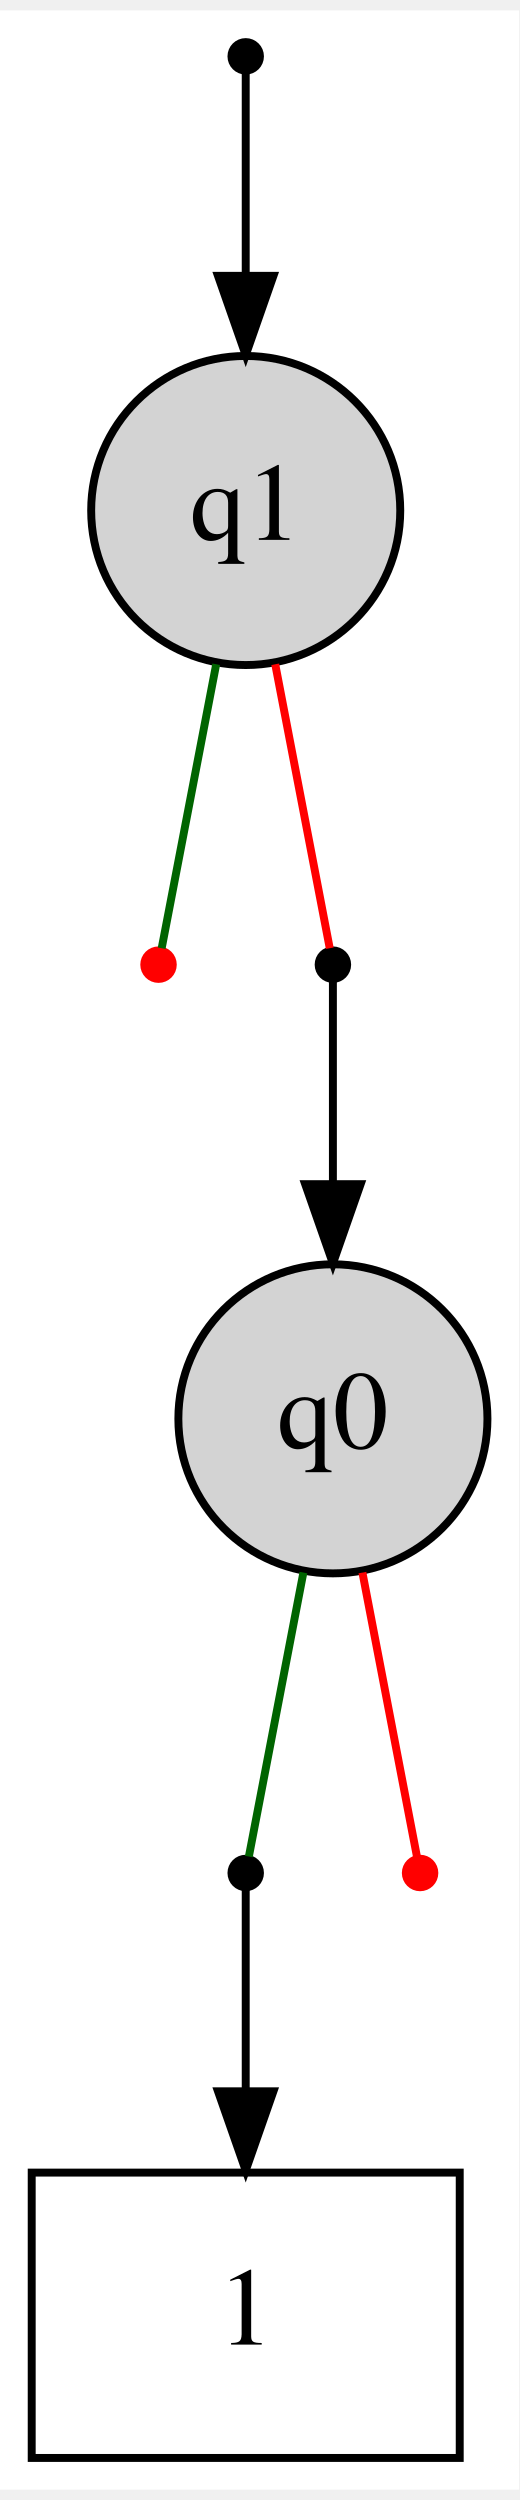
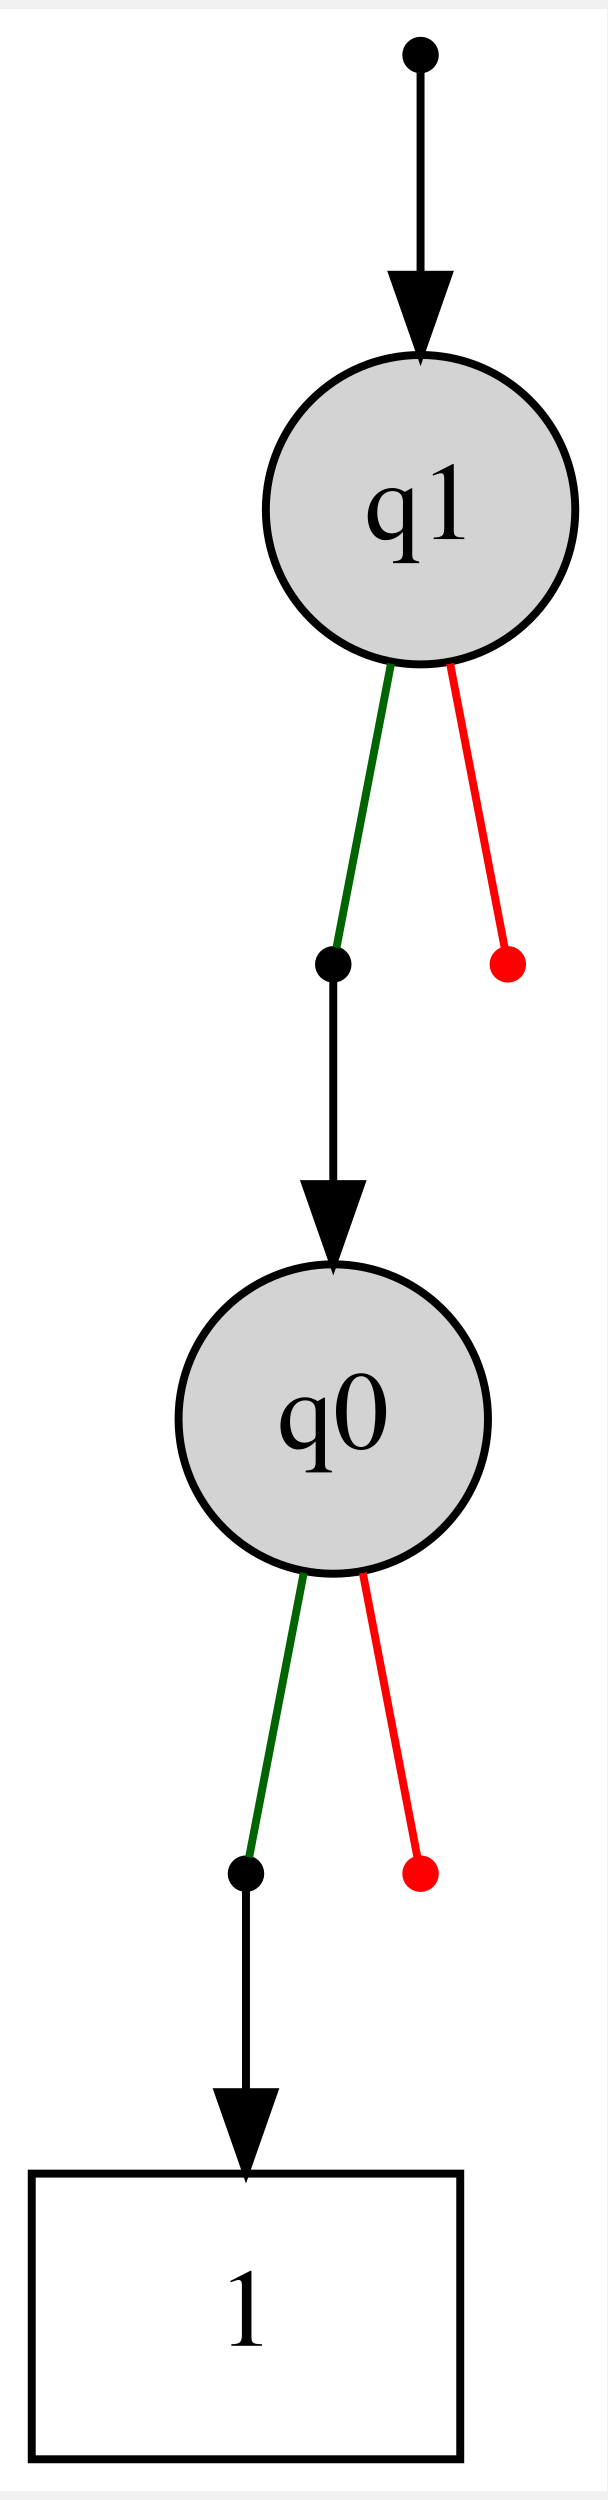
- <svg xmlns="http://www.w3.org/2000/svg" width="65pt" height="313pt" viewBox="0.00 0.00 65.50 312.79">
+ <svg xmlns="http://www.w3.org/2000/svg" width="76pt" height="313pt" viewBox="0.00 0.00 76.50 312.79">
  <g id="graph0" class="graph" transform="scale(1 1) rotate(0) translate(4 308.7931)">
-     <polygon fill="#ffffff" stroke="transparent" points="-4,4 -4,-308.793 61.498,-308.793 61.498,4 -4,4" />
+     <polygon fill="#ffffff" stroke="transparent" points="-4,4 -4,-308.793 72.498,-308.793 72.498,4 -4,4" />
    <g id="node1" class="node">
      <polygon fill="none" stroke="#000000" points="54,-36 0,-36 0,0 54,0 54,-36" />
      <text text-anchor="middle" x="27" y="-14.3" font-family="Times,serif" font-size="14.00" fill="#000000">1</text>
    </g>
    <g id="node2" class="node">
-       <ellipse fill="#000000" stroke="#000000" cx="27" cy="-302.993" rx="1.8" ry="1.8" />
+       <ellipse fill="#000000" stroke="#000000" cx="49" cy="-302.993" rx="1.8" ry="1.8" />
    </g>
    <g id="node3" class="node">
-       <ellipse fill="#d3d3d3" stroke="#000000" cx="27" cy="-245.695" rx="19.497" ry="19.497" />
-       <text text-anchor="middle" x="27" y="-241.995" font-family="Times,serif" font-size="14.00" fill="#000000">q1</text>
+       <ellipse fill="#d3d3d3" stroke="#000000" cx="49" cy="-245.695" rx="19.497" ry="19.497" />
+       <text text-anchor="middle" x="49" y="-241.995" font-family="Times,serif" font-size="14.00" fill="#000000">q1</text>
    </g>
    <g id="edge1" class="edge">
-       <path fill="none" stroke="#000000" d="M27,-301.087C27,-296.878 27,-286.307 27,-275.514" />
-       <polygon fill="#000000" stroke="#000000" points="30.5,-275.298 27,-265.298 23.5,-275.298 30.5,-275.298" />
+       <path fill="none" stroke="#000000" d="M49,-301.087C49,-296.878 49,-286.307 49,-275.514" />
+       <polygon fill="#000000" stroke="#000000" points="52.5,-275.298 49,-265.298 45.5,-275.298 52.5,-275.298" />
    </g>
    <g id="node4" class="node">
-       <ellipse fill="#ff0000" stroke="#ff0000" cx="16" cy="-188.397" rx="1.8" ry="1.8" />
+       <ellipse fill="#000000" stroke="#000000" cx="38" cy="-188.397" rx="1.8" ry="1.8" />
    </g>
    <g id="edge2" class="edge">
-       <path fill="none" stroke="#006400" d="M23.276,-226.296C20.683,-212.79 17.5,-196.212 16.398,-190.47" />
+       <path fill="none" stroke="#006400" d="M45.276,-226.296C42.683,-212.79 39.5,-196.212 38.398,-190.47" />
    </g>
    <g id="node5" class="node">
-       <ellipse fill="#000000" stroke="#000000" cx="38" cy="-188.397" rx="1.8" ry="1.8" />
+       <ellipse fill="#ff0000" stroke="#ff0000" cx="60" cy="-188.397" rx="1.8" ry="1.8" />
    </g>
-     <g id="edge3" class="edge">
-       <path fill="none" stroke="#ff0000" d="M30.724,-226.296C33.317,-212.79 36.5,-196.212 37.602,-190.47" />
+     <g id="edge4" class="edge">
+       <path fill="none" stroke="#ff0000" d="M52.724,-226.296C55.317,-212.79 58.5,-196.212 59.602,-190.47" />
    </g>
    <g id="node6" class="node">
      <ellipse fill="#d3d3d3" stroke="#000000" cx="38" cy="-131.098" rx="19.497" ry="19.497" />
      <text text-anchor="middle" x="38" y="-127.398" font-family="Times,serif" font-size="14.00" fill="#000000">q0</text>
    </g>
-     <g id="edge4" class="edge">
+     <g id="edge3" class="edge">
      <path fill="none" stroke="#000000" d="M38,-186.49C38,-182.281 38,-171.71 38,-160.917" />
      <polygon fill="#000000" stroke="#000000" points="41.5,-160.702 38,-150.702 34.5,-160.702 41.5,-160.702" />
    </g>
    <g id="node7" class="node">
      <ellipse fill="#000000" stroke="#000000" cx="27" cy="-73.8" rx="1.8" ry="1.8" />
    </g>
    <g id="edge5" class="edge">
      <path fill="none" stroke="#006400" d="M34.276,-111.7C31.683,-98.194 28.5,-81.615 27.398,-75.873" />
    </g>
    <g id="node8" class="node">
      <ellipse fill="#ff0000" stroke="#ff0000" cx="49" cy="-73.8" rx="1.8" ry="1.8" />
    </g>
    <g id="edge7" class="edge">
      <path fill="none" stroke="#ff0000" d="M41.724,-111.7C44.317,-98.194 47.5,-81.615 48.602,-75.873" />
    </g>
    <g id="edge6" class="edge">
      <path fill="none" stroke="#000000" d="M27,-71.943C27,-67.759 27,-57.115 27,-46.378" />
      <polygon fill="#000000" stroke="#000000" points="30.5,-46.261 27,-36.261 23.5,-46.261 30.5,-46.261" />
    </g>
  </g>
</svg>
